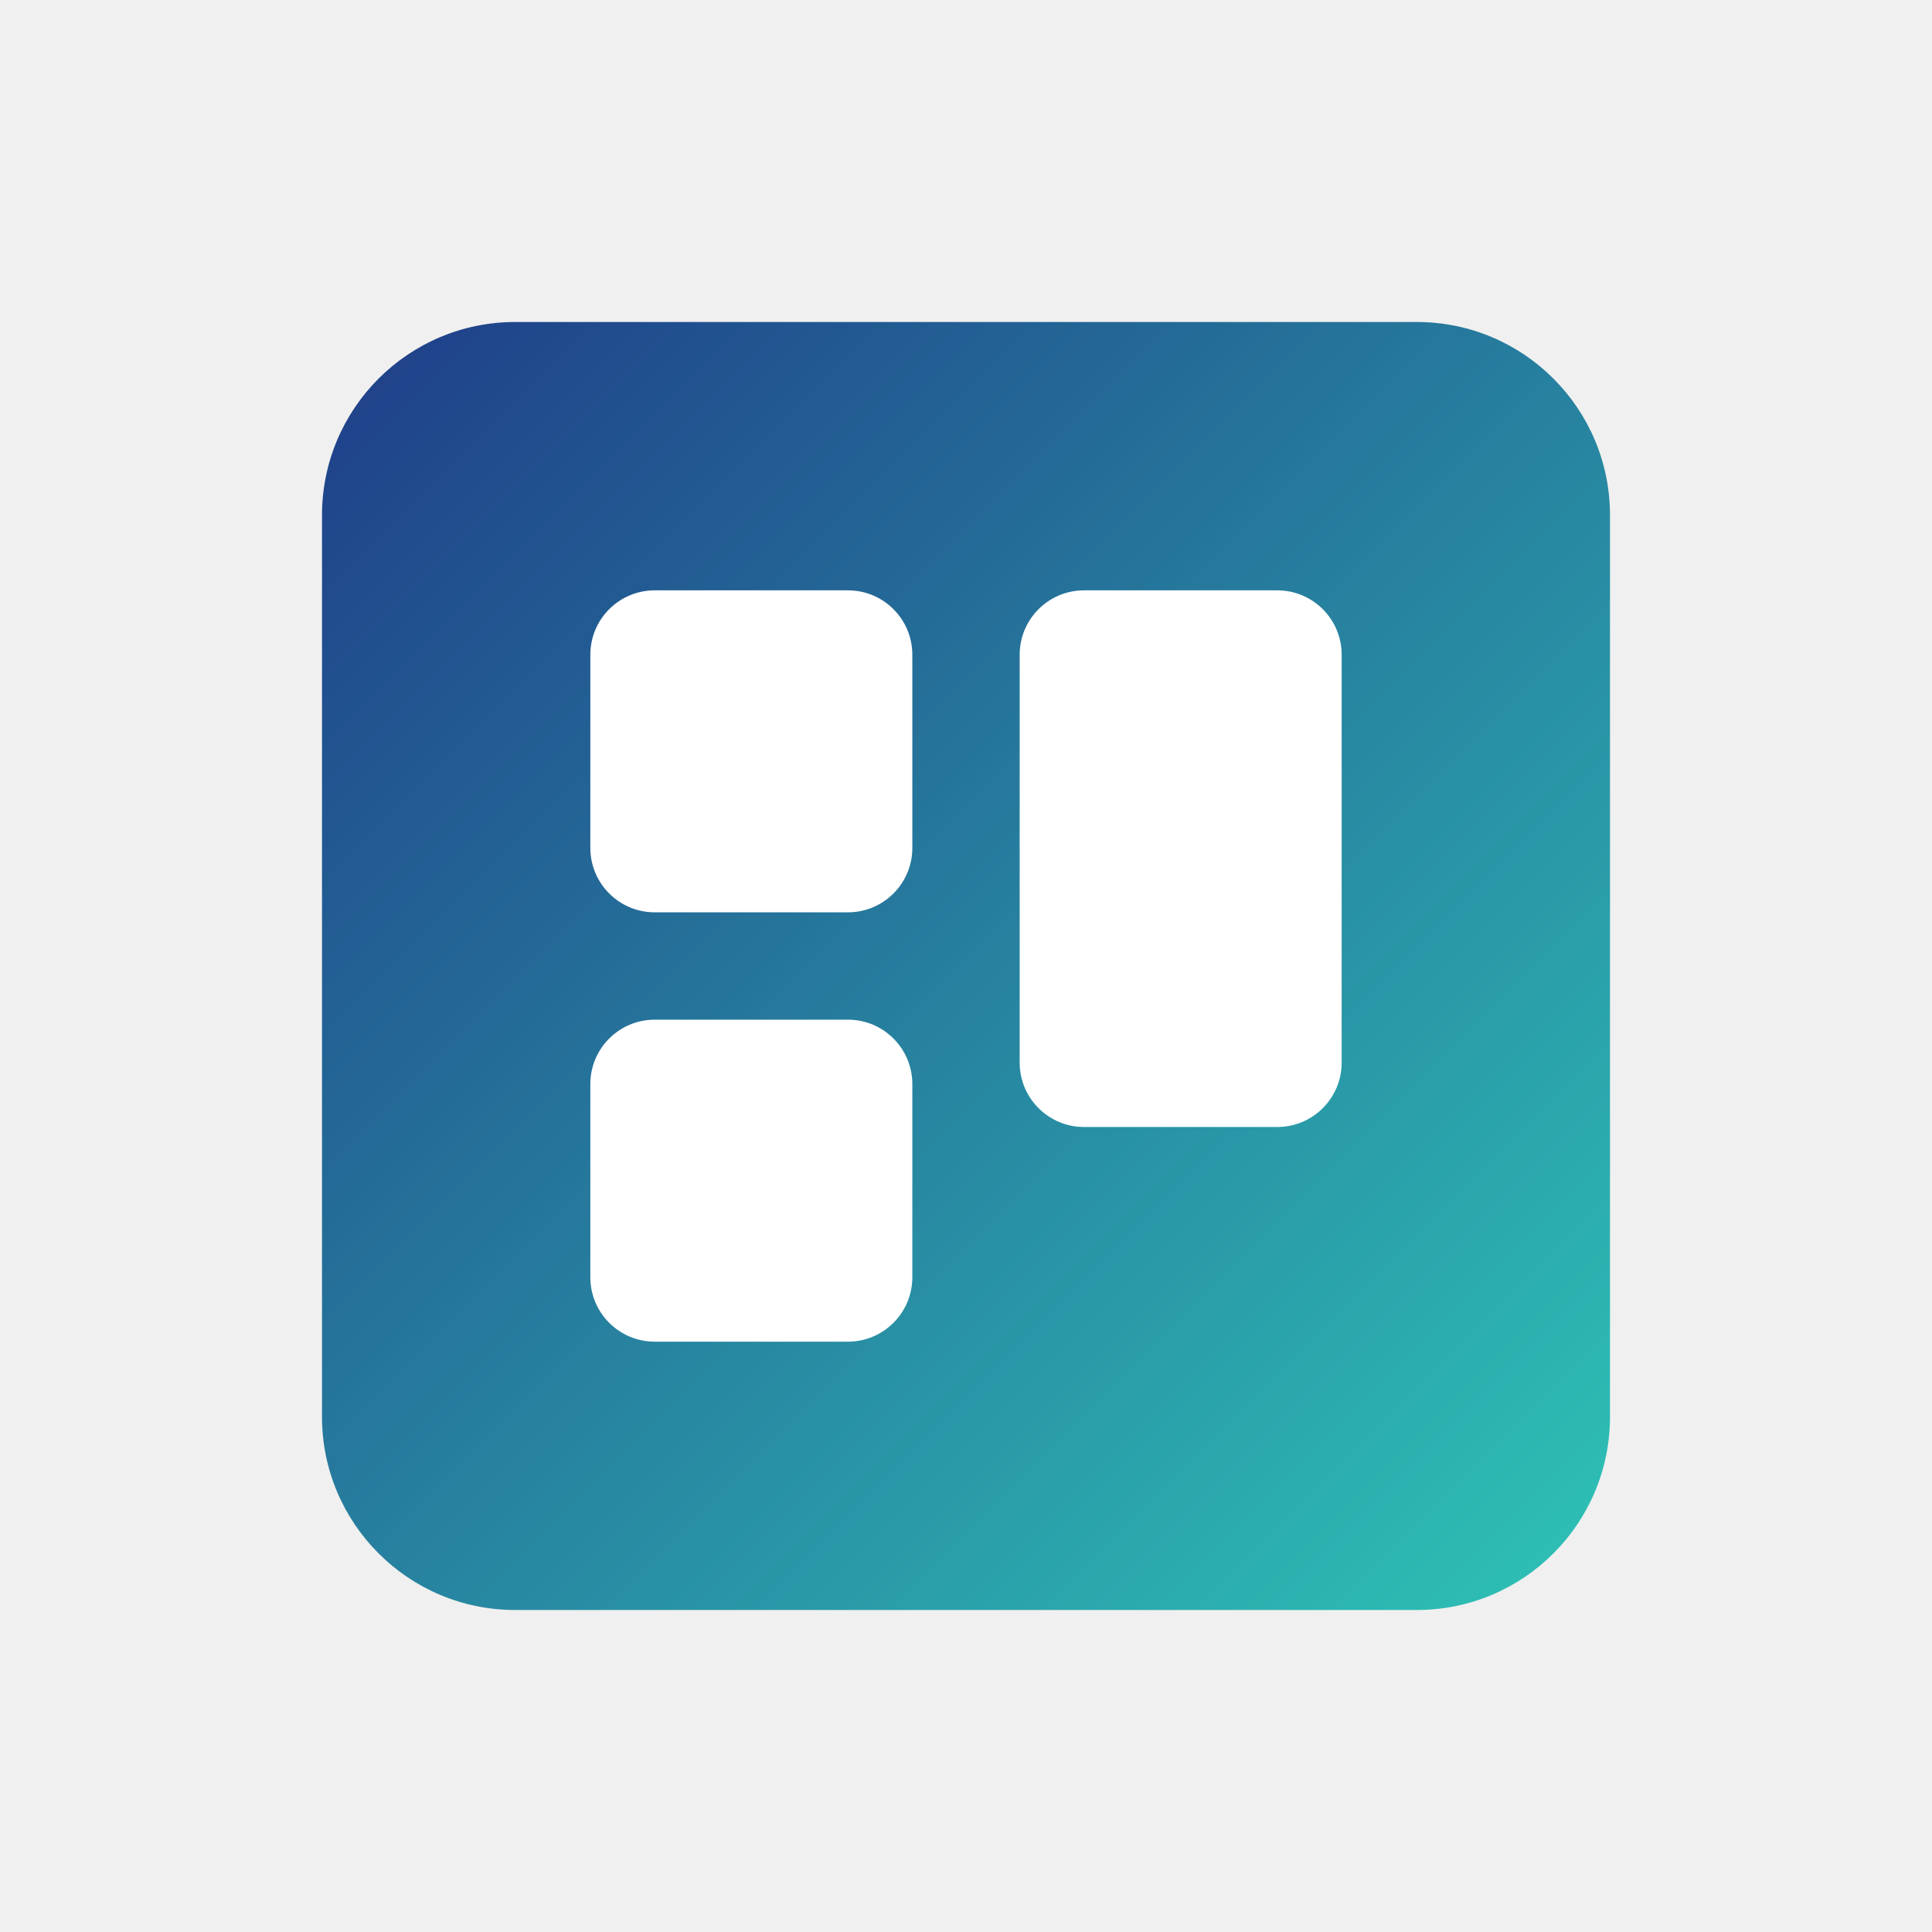
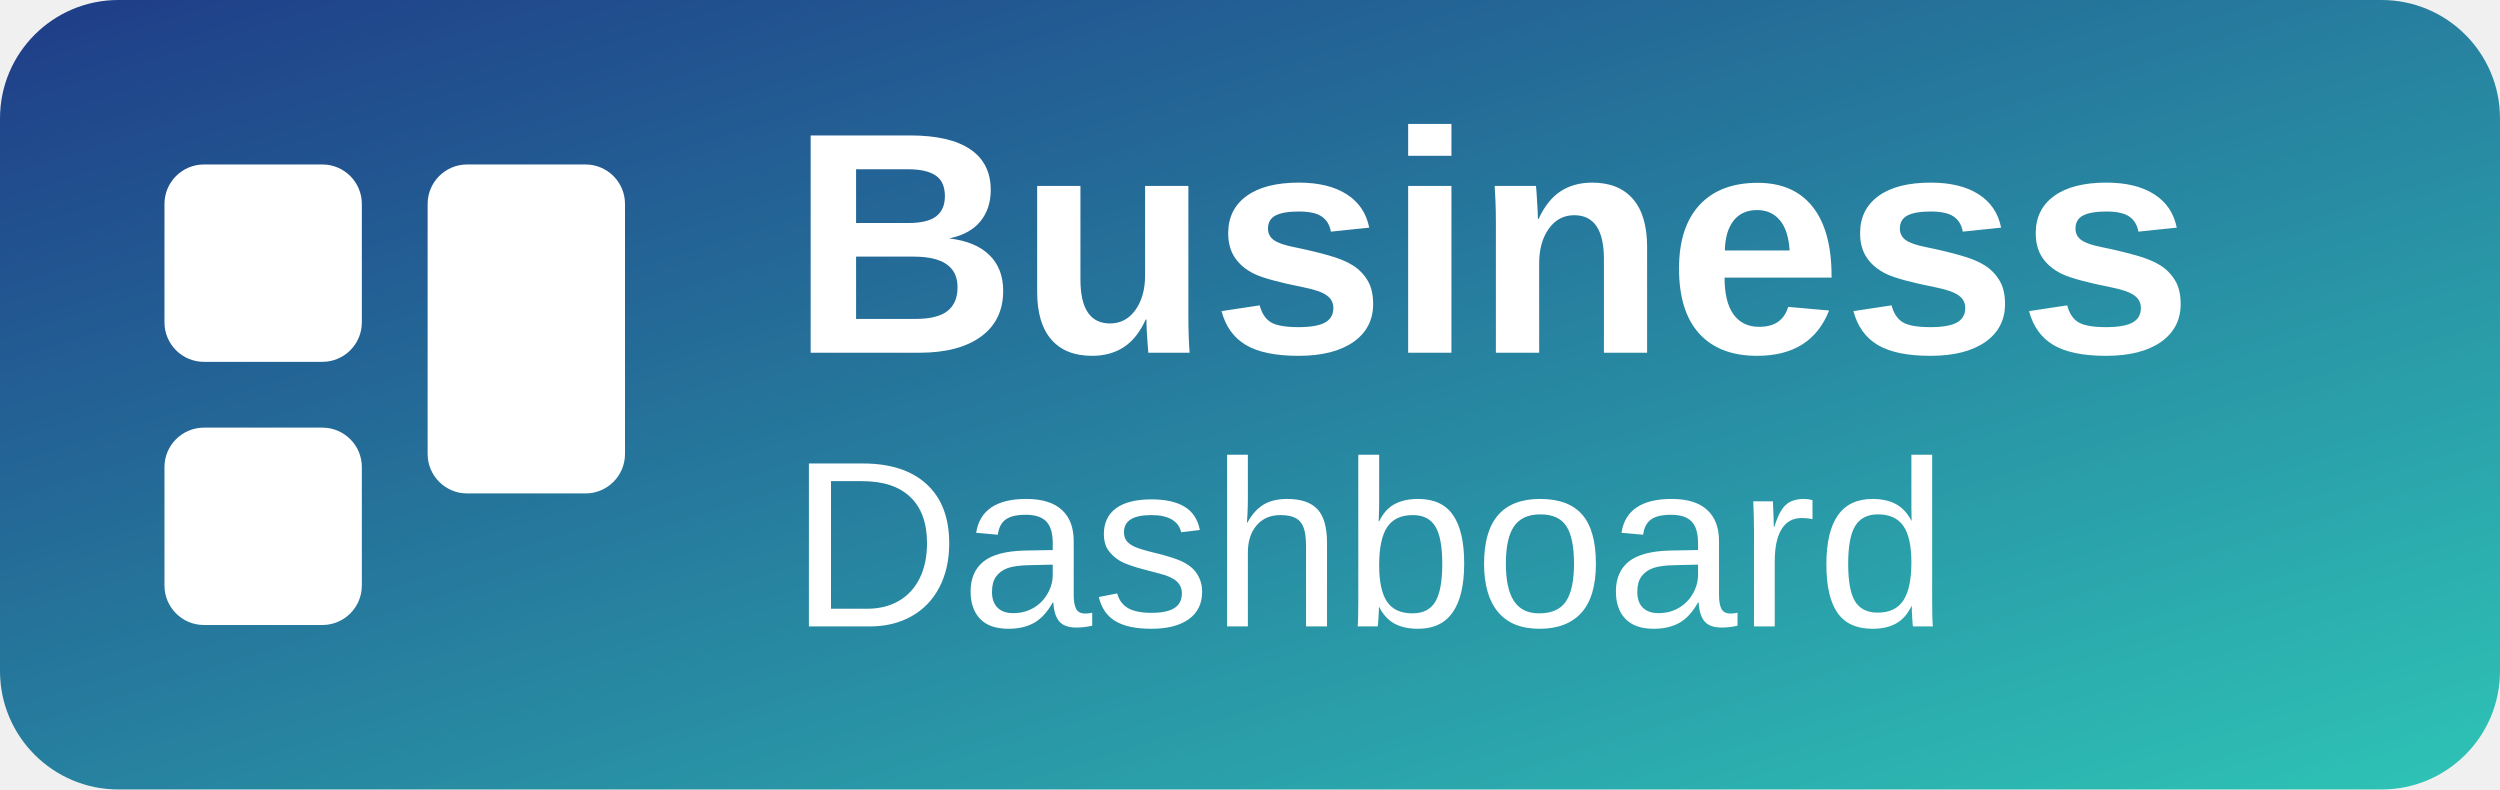
- <svg xmlns="http://www.w3.org/2000/svg" viewBox="0 0 180 180" preserveAspectRatio="xMidYMid meet">
+ <svg xmlns="http://www.w3.org/2000/svg" viewBox="0 0 380 120" preserveAspectRatio="xMidYMid meet" width="100%" height="100%">
  <defs>
    <linearGradient id="grad" x1="0" y1="0" x2="1" y2="1">
      <stop offset="0%" stop-color="#1f3c88" />
      <stop offset="100%" stop-color="#2ec4b6" />
    </linearGradient>
    <style>
-       /* Growth line animation */
+       /* Growth line animation faster */
      .growth-line {
      stroke-dasharray: 150;
      stroke-dashoffset: 150;
-       animation: drawLine 2s ease forwards;
+       animation: drawLine 1.2s ease forwards;
+       }
+       @keyframes drawLine { to { stroke-dashoffset: 0; } }
+ 
+       /* Tile pulse animation faster */
+       .tile {
+       transform-origin: center;
+       animation: pulse 1s infinite alternate;
+       }
+       @keyframes pulse {
+       0% { transform: scale(1); opacity: 0.9; }
+       100% { transform: scale(1.12); opacity: 1; }
      }

-       @keyframes drawLine {
-       to { stroke-dashoffset: 0; }
+       /* Text styling */
+       .logo-text {
+       font-family: 'Arial', sans-serif;
+       font-weight: bold;
+       font-size: 48px;
+       fill: #fff;
      }
- 
-       /* Tile pulse animation */
-       .tile {
-       transform-origin: center;
-       animation: pulse 1.5s infinite alternate;
-       }
- 
-       @keyframes pulse {
-       0% { transform: scale(1); opacity: 0.9; }
-       100% { transform: scale(1.1); opacity: 1; }
+       .logo-subtext {
+       font-family: 'Arial', sans-serif;
+       font-weight: 300;
+       font-size: 36px;
+       fill: #fff;
      }
    </style>
  </defs>
-   <rect x="30" y="30" width="120" height="120" rx="18" fill="url(#grad)" />
-   <rect class="tile" x="55" y="55" width="30" height="30" rx="6" fill="#fff" />
-   <rect class="tile" x="95" y="55" width="30" height="50" rx="6" fill="#fff" style="animation-delay: 0.2s" />
-   <rect class="tile" x="55" y="95" width="30" height="30" rx="6" fill="#fff" style="animation-delay: 0.4s" />
-   <polyline class="growth-line" points="55,115 75,95 95,105 120,80" fill="none" stroke="#fff" stroke-width="4" stroke-linecap="round" stroke-linejoin="round" />
+   <rect x="0" y="0" width="380" height="120" rx="18" fill="url(#grad)" />
+   <rect class="tile" x="25" y="25" width="30" height="30" rx="6" fill="#fff" />
+   <rect class="tile" x="65" y="25" width="30" height="50" rx="6" fill="#fff" style="animation-delay: 0.1s" />
+   <rect class="tile" x="25" y="65" width="30" height="30" rx="6" fill="#fff" style="animation-delay: 0.2s" />
+   <polyline class="growth-line" points="25,85 40,65 65,75 90,50" fill="none" stroke="#fff" stroke-width="4" stroke-linecap="round" stroke-linejoin="round" />
+   <text x="120" y="40" class="logo-text" dominant-baseline="middle">Business</text>
+   <text x="120" y="85" class="logo-subtext" dominant-baseline="middle">Dashboard</text>
</svg>
